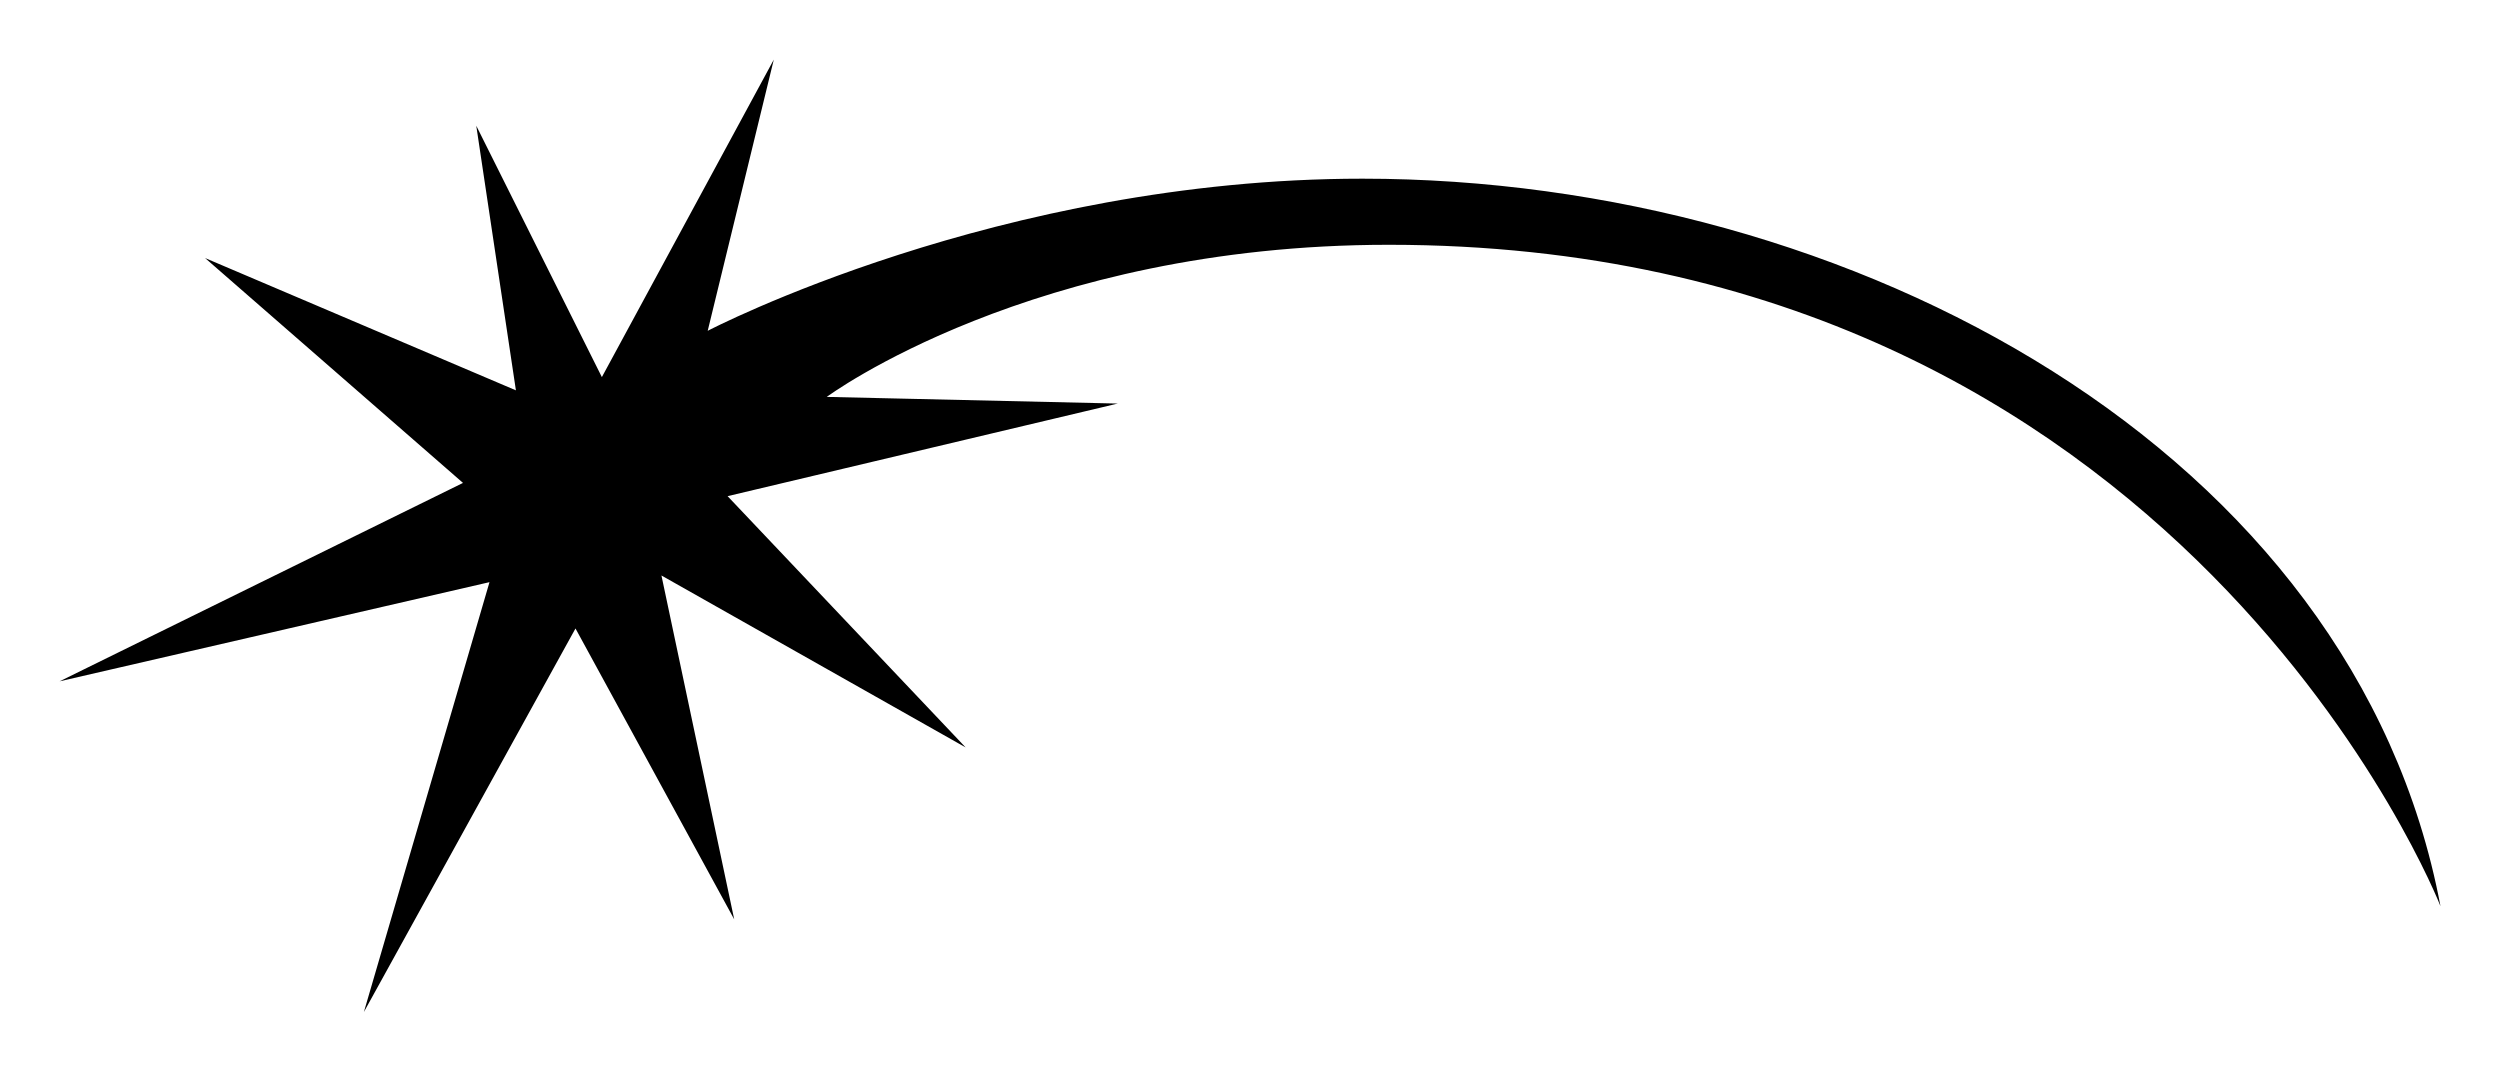
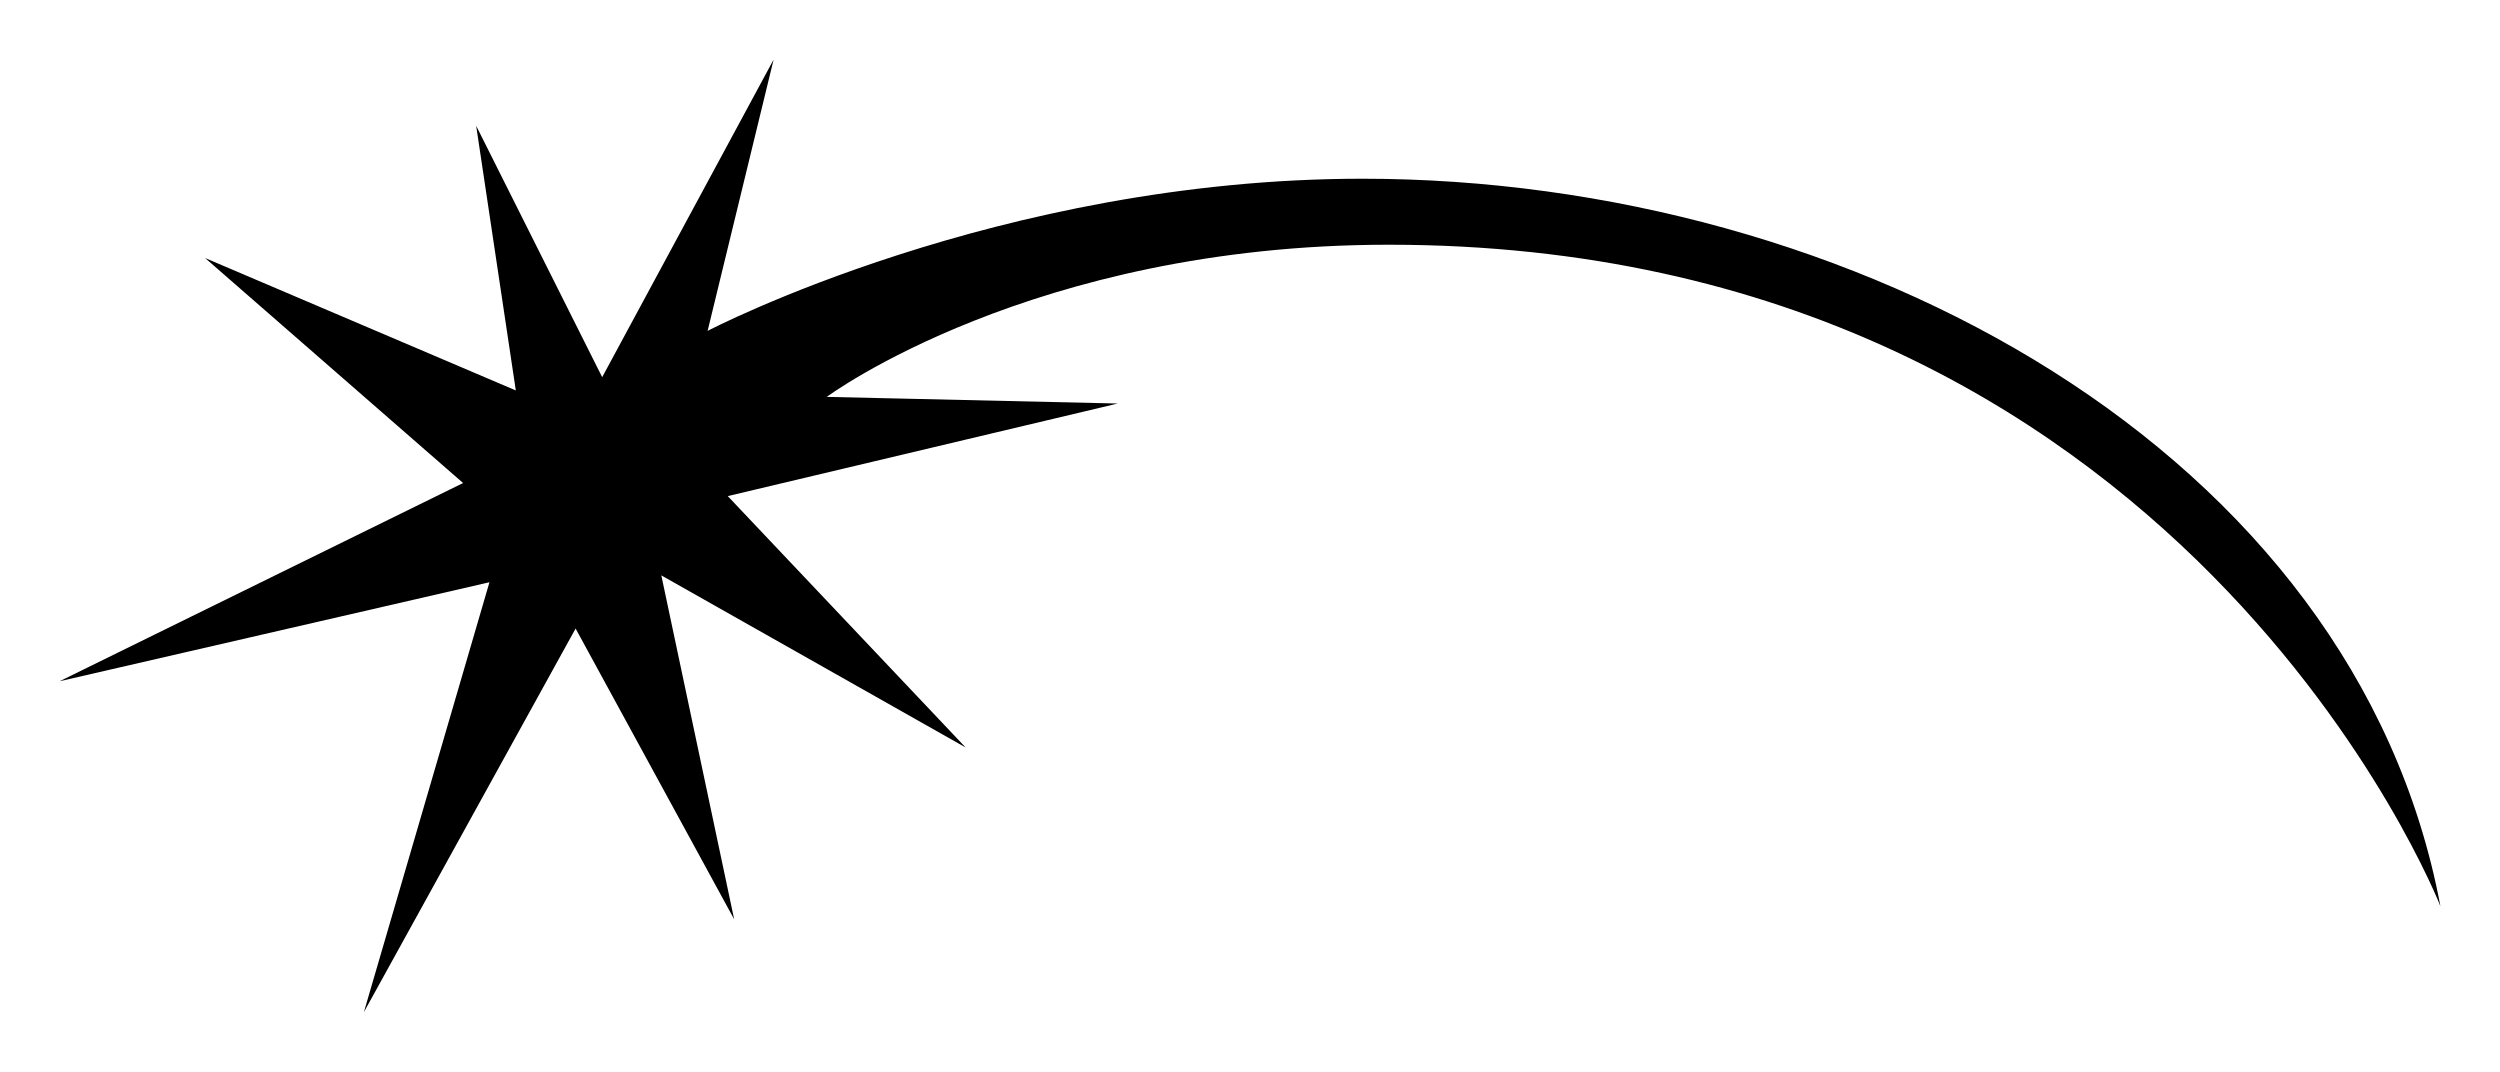
- <svg xmlns="http://www.w3.org/2000/svg" version="1.1" id="Layer_1" x="0px" y="0px" width="116.661" height="50" viewBox="0 0 116.661 50">
-   <g transform="rotate(-90,25,25)">
-     <g transform="rotate(90,24.99964,25.00036)">
-       <path d="m 33.024,15.437 c 0,0 13.577,-7.099 30.554,-7.099 22.835,0 46.293,12.654 50.305,33.95 0,0 -12.037,-30.865 -49.071,-30.865 -16.665,0 -26.232,7.098 -26.232,7.098 L 52.157,18.832 33.952,23.153 45.06,34.878 30.865,26.855 34.261,42.901 26.854,29.327 16.979,47.226 22.841,27.166 2.78,31.794 21.605,22.535 9.568,12.041 24.074,18.215 22.224,5.867 28.085,17.597 36.108,2.782 Z" />
-     </g>
-   </g>
+ <svg xmlns="http://www.w3.org/2000/svg" width="116.66" height="50">
+   <path d="M33.02 15.44s13.58-7.1 30.56-7.1c22.83 0 46.3 12.65 50.3 33.95 0 0-12.03-30.87-49.07-30.87-16.66 0-26.23 7.1-26.23 7.1l13.58.31-18.2 4.32 11.1 11.73-14.2-8.03 3.4 16.05-7.4-13.57-9.88 17.9 5.86-20.06-20.06 4.62 18.83-9.25-12.04-10.5 14.5 6.18-1.85-12.35L28.1 17.6l8-14.82Z" />
</svg>
